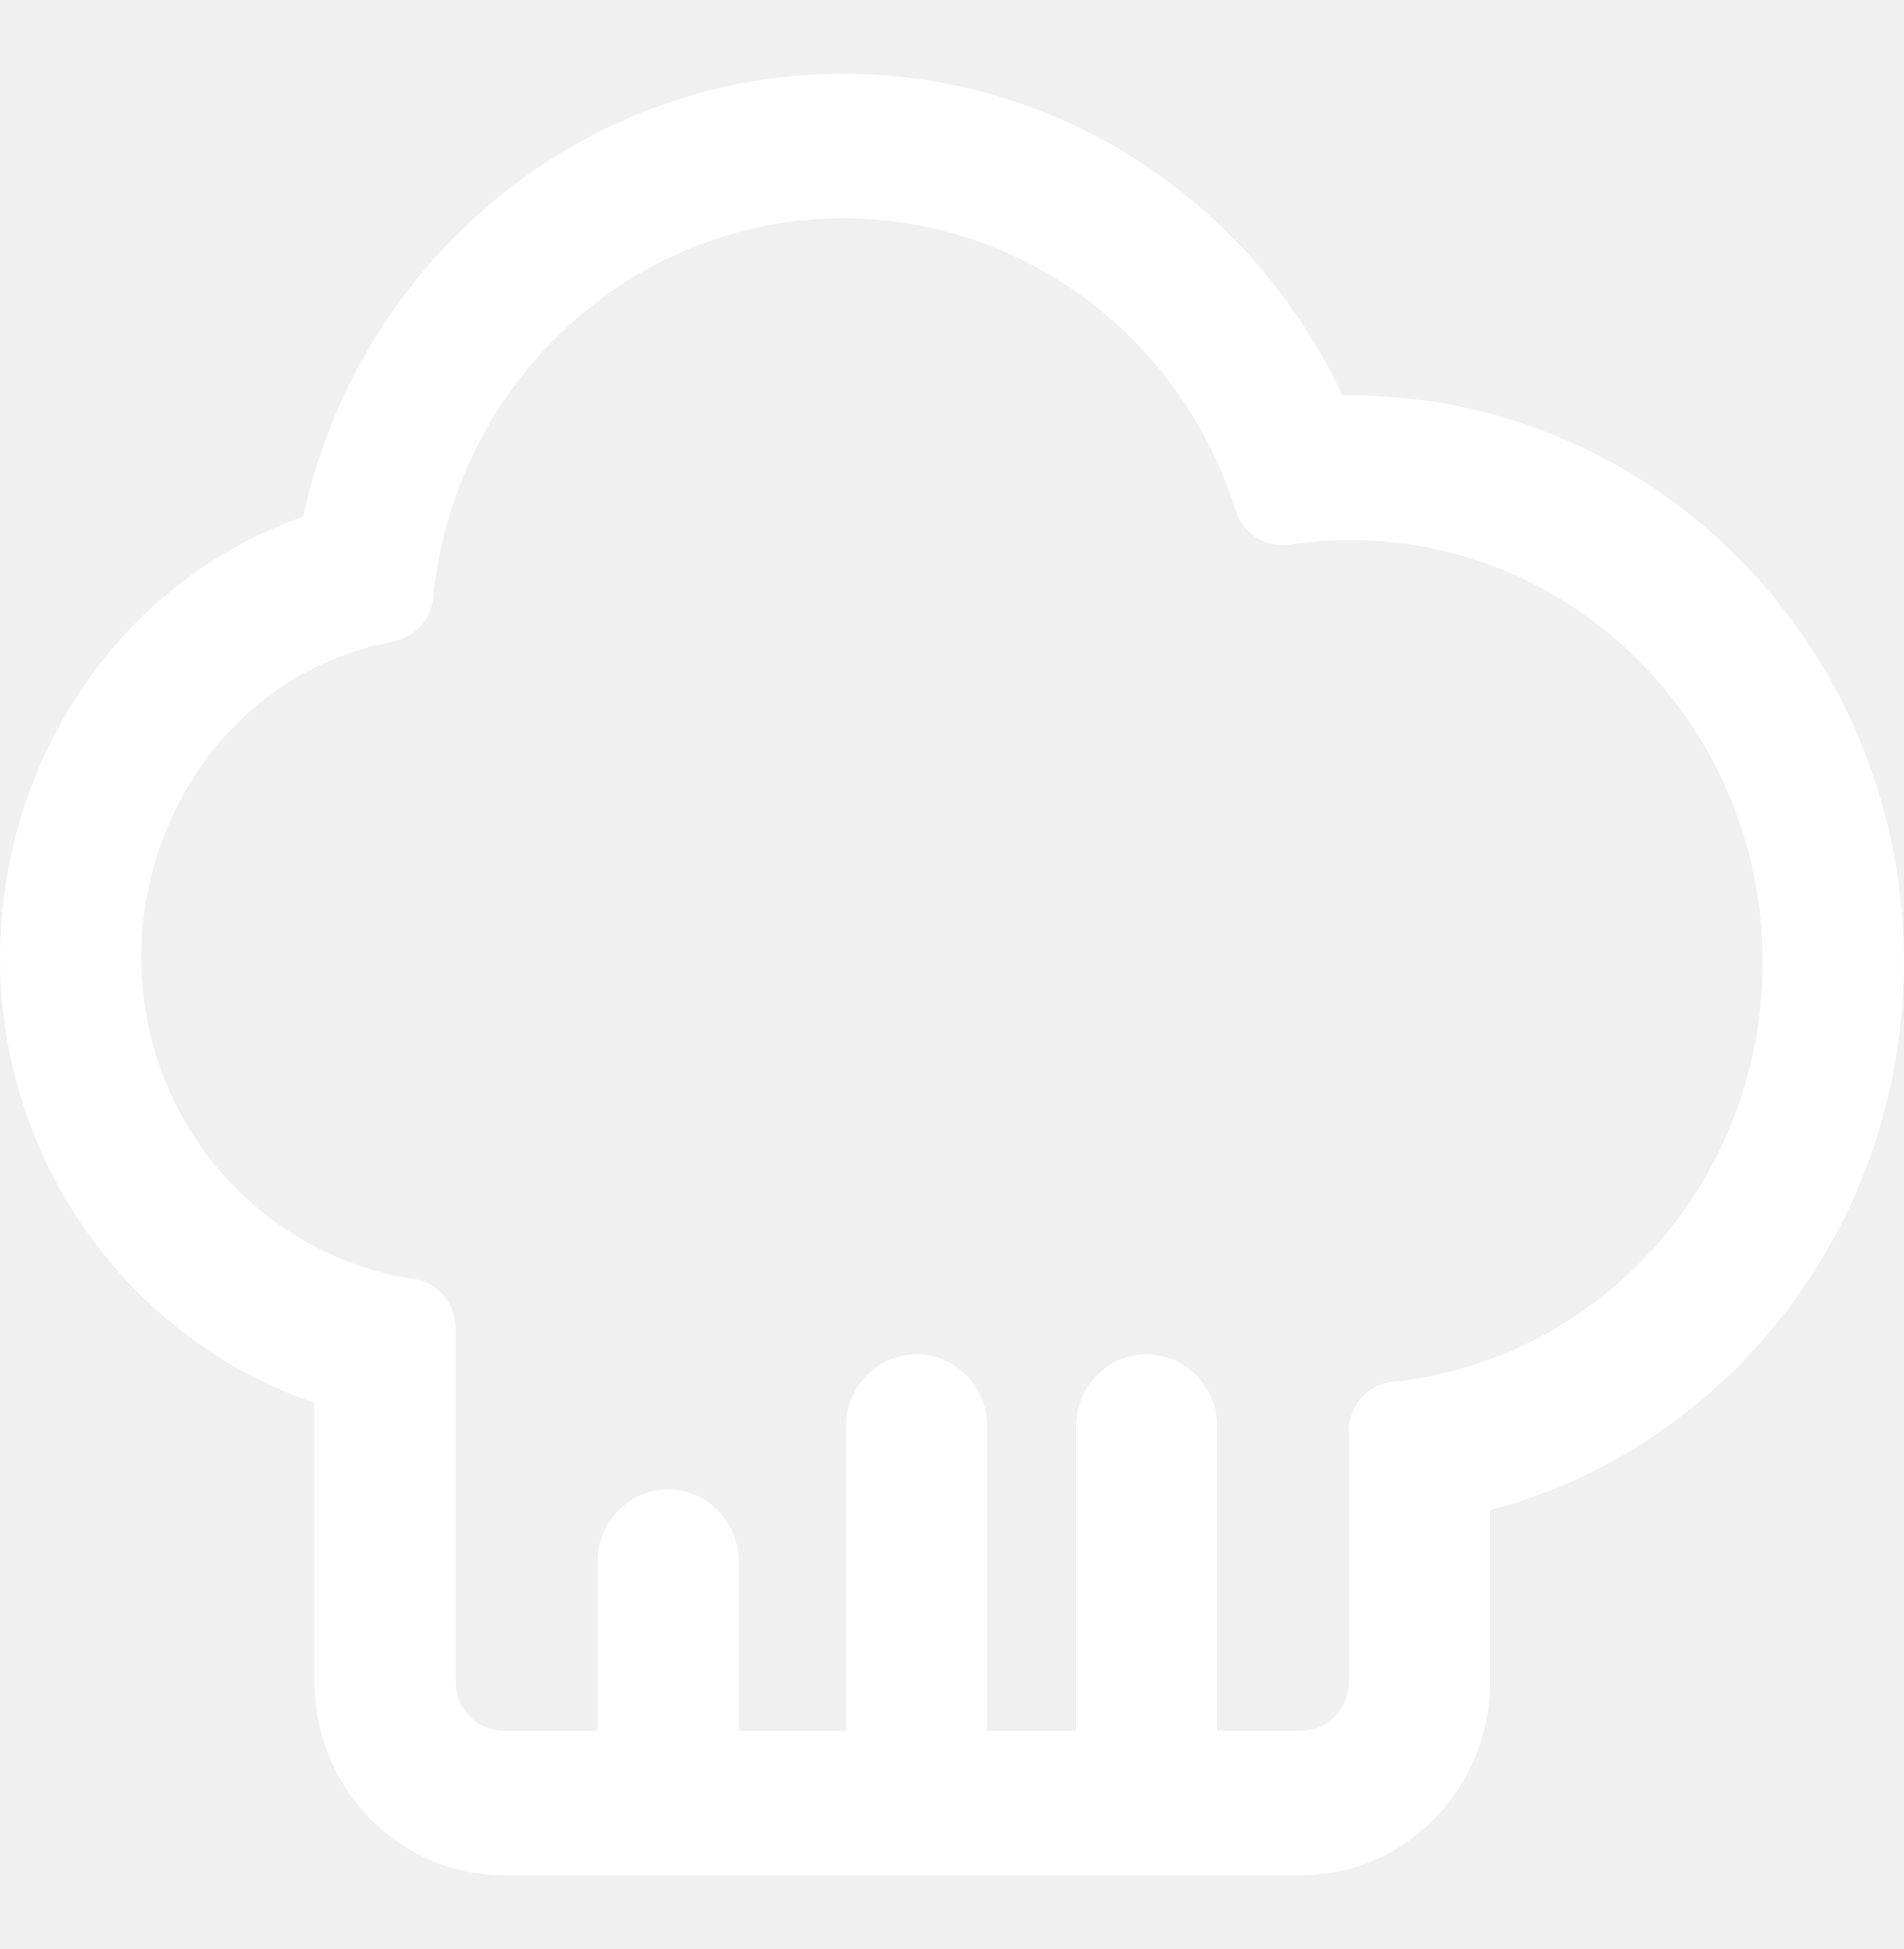
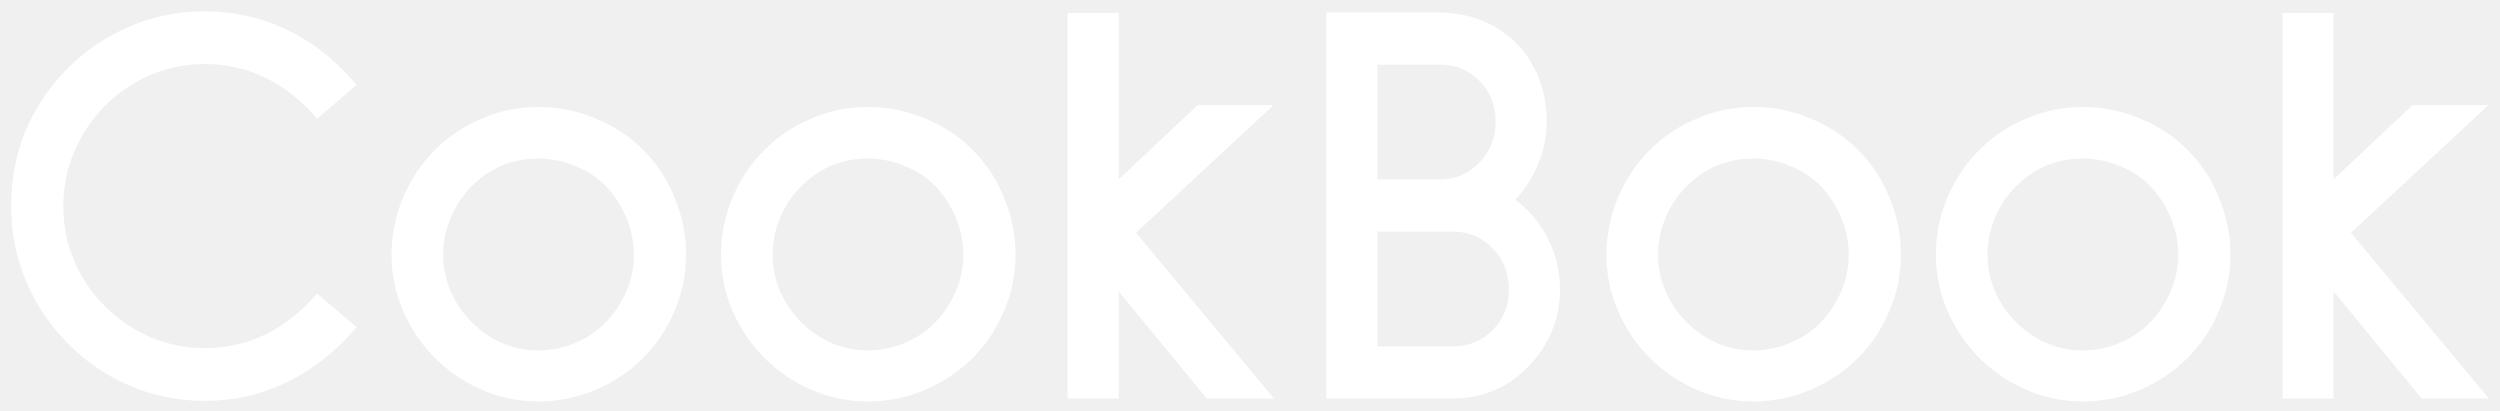
- <svg xmlns="http://www.w3.org/2000/svg" width="42" height="43" viewBox="0 0 42 43" fill="none">
-   <g clip-path="url(#clip0)">
-     <path d="M4.708 29.824C5.414 30.286 6.179 30.657 6.972 30.926L6.974 37.109C6.974 39.441 8.828 41.338 11.105 41.338H28.704C30.982 41.338 32.835 39.44 32.835 37.108V33.294C35.09 32.7 37.143 31.449 38.745 29.67C40.784 27.405 41.927 24.461 41.964 21.379C41.984 19.698 41.681 18.061 41.064 16.515C40.469 15.023 39.607 13.679 38.504 12.522C37.401 11.364 36.11 10.45 34.668 9.804C33.173 9.134 31.583 8.784 29.941 8.764C29.89 8.763 29.84 8.763 29.79 8.763C29.725 8.763 29.66 8.763 29.595 8.764C29.285 8.1 28.918 7.464 28.496 6.863C27.769 5.827 26.895 4.914 25.898 4.149C24.888 3.373 23.772 2.767 22.582 2.346C21.352 1.91 20.064 1.681 18.753 1.665C18.703 1.664 18.652 1.664 18.602 1.664H18.602C15.569 1.664 12.664 2.814 10.419 4.901C8.543 6.647 7.258 8.925 6.718 11.427C5.595 11.821 4.549 12.418 3.641 13.191C2.443 14.212 1.48 15.54 0.857 17.03C-0.479 20.23 -0.171 23.871 1.681 26.767C2.457 27.981 3.504 29.038 4.708 29.824ZM8.674 14.116C9.127 14.03 9.475 13.652 9.521 13.182C9.985 8.453 13.884 4.78 18.602 4.78C18.64 4.78 18.678 4.781 18.716 4.781C22.738 4.832 26.12 7.538 27.292 11.251C27.433 11.699 27.841 11.992 28.289 11.992C28.34 11.992 28.392 11.989 28.444 11.981C28.883 11.914 29.333 11.879 29.79 11.879C29.828 11.879 29.865 11.879 29.903 11.88C34.945 11.943 38.981 16.179 38.92 21.341C38.862 26.143 35.276 30.055 30.716 30.524C30.189 30.579 29.791 31.038 29.791 31.58V37.108C29.791 37.723 29.304 38.221 28.704 38.221H26.817V31.474C26.817 30.613 26.135 29.916 25.295 29.916C24.454 29.916 23.773 30.613 23.773 31.474V38.221H21.742V31.474C21.742 30.613 21.06 29.916 20.22 29.916C19.379 29.916 18.698 30.613 18.698 31.474V38.221H16.262V34.457C16.262 33.597 15.581 32.899 14.74 32.899C13.9 32.899 13.218 33.597 13.218 34.457V38.221H11.105C10.505 38.221 10.018 37.723 10.018 37.108L10.016 29.305C10.016 28.779 9.64 28.328 9.131 28.256C7.138 27.971 5.329 26.782 4.228 25.06C1.535 20.849 3.807 15.037 8.674 14.116Z" fill="white" />
-     <path d="M28.704 41.373H11.105C8.808 41.373 6.939 39.46 6.938 37.108L6.937 30.951C6.145 30.68 5.388 30.311 4.688 29.854C3.48 29.065 2.43 28.004 1.651 26.787C-0.208 23.88 -0.517 20.227 0.825 17.015C1.449 15.519 2.416 14.187 3.618 13.163C4.525 12.39 5.558 11.797 6.687 11.399C7.236 8.876 8.518 6.62 10.395 4.873C12.646 2.78 15.56 1.627 18.601 1.627C18.601 1.627 18.601 1.627 18.601 1.627C18.652 1.627 18.703 1.627 18.753 1.627C20.068 1.644 21.36 1.874 22.594 2.31C23.787 2.733 24.906 3.341 25.919 4.119C26.919 4.886 27.796 5.802 28.524 6.841C28.942 7.435 29.309 8.069 29.617 8.727C29.725 8.725 29.832 8.725 29.941 8.726C31.588 8.747 33.183 9.098 34.682 9.77C36.128 10.417 37.423 11.335 38.529 12.496C39.636 13.656 40.5 15.004 41.097 16.5C41.716 18.051 42.019 19.692 41.999 21.378C41.962 24.469 40.816 27.422 38.77 29.694C37.176 31.464 35.137 32.718 32.871 33.322V37.107C32.871 39.46 31.002 41.373 28.704 41.373ZM18.602 1.699C15.578 1.699 12.681 2.846 10.443 4.927C8.572 6.668 7.295 8.918 6.752 11.434L6.748 11.454L6.729 11.461C5.601 11.856 4.569 12.447 3.664 13.219C2.47 14.235 1.51 15.558 0.89 17.044C-0.442 20.233 -0.135 23.86 1.711 26.747C2.484 27.956 3.527 29.009 4.727 29.793C5.429 30.251 6.188 30.62 6.983 30.89L7.008 30.898L7.009 37.108C7.01 39.42 8.847 41.3 11.105 41.3H28.704C30.962 41.3 32.8 39.419 32.8 37.107V33.265L32.826 33.258C35.09 32.661 37.127 31.411 38.718 29.644C40.751 27.386 41.891 24.45 41.928 21.377C41.948 19.701 41.646 18.07 41.031 16.528C40.437 15.04 39.579 13.7 38.479 12.546C37.379 11.392 36.092 10.48 34.654 9.836C33.163 9.169 31.577 8.82 29.94 8.799C29.824 8.798 29.71 8.798 29.595 8.8L29.572 8.8L29.562 8.779C29.255 8.118 28.886 7.48 28.467 6.883C27.742 5.85 26.871 4.939 25.877 4.177C24.869 3.404 23.757 2.799 22.571 2.379C21.344 1.945 20.059 1.717 18.753 1.7C18.702 1.7 18.652 1.699 18.602 1.699ZM28.704 38.257H26.781V31.473C26.781 30.634 26.114 29.951 25.295 29.951C24.475 29.951 23.808 30.634 23.808 31.473V38.257H21.706V31.473C21.706 30.634 21.039 29.951 20.22 29.951C19.4 29.951 18.733 30.634 18.733 31.473V38.257H16.227V34.456C16.227 33.617 15.56 32.934 14.74 32.934C13.921 32.934 13.254 33.617 13.254 34.456V38.257H11.105C10.486 38.257 9.982 37.741 9.982 37.108L9.981 29.304C9.981 28.796 9.613 28.36 9.126 28.291C7.146 28.008 5.303 26.807 4.198 25.079C2.899 23.047 2.684 20.49 3.624 18.241C4.548 16.028 6.387 14.511 8.668 14.079C9.105 13.996 9.442 13.626 9.485 13.178C9.711 10.874 10.761 8.744 12.442 7.18C14.132 5.609 16.319 4.743 18.601 4.743C18.64 4.743 18.678 4.743 18.716 4.744C22.655 4.793 26.115 7.403 27.326 11.239C27.461 11.667 27.848 11.955 28.289 11.955C28.339 11.955 28.389 11.951 28.439 11.944C28.921 11.87 29.411 11.836 29.904 11.843C34.956 11.906 39.017 16.167 38.955 21.34C38.898 26.119 35.357 30.082 30.719 30.56C30.21 30.612 29.827 31.05 29.827 31.579V37.107C29.827 37.741 29.323 38.257 28.704 38.257ZM26.852 38.184H28.704C29.284 38.184 29.756 37.701 29.756 37.107V31.579C29.756 31.013 30.167 30.544 30.712 30.487C35.314 30.014 38.827 26.081 38.884 21.339C38.946 16.206 34.917 11.979 29.903 11.915C29.415 11.909 28.927 11.943 28.449 12.016C28.396 12.024 28.342 12.028 28.289 12.028C27.817 12.028 27.403 11.72 27.258 11.261C26.057 7.456 22.624 4.866 18.715 4.817C18.677 4.816 18.639 4.816 18.602 4.816C16.337 4.816 14.166 5.675 12.49 7.234C10.822 8.785 9.78 10.899 9.556 13.185C9.509 13.665 9.149 14.062 8.681 14.151C6.423 14.578 4.604 16.079 3.689 18.269C2.758 20.497 2.971 23.027 4.258 25.039C5.352 26.75 7.175 27.938 9.136 28.219C9.658 28.293 10.052 28.76 10.052 29.304L10.053 37.107C10.053 37.701 10.525 38.184 11.105 38.184H13.182V34.456C13.182 33.577 13.881 32.861 14.74 32.861C15.599 32.861 16.298 33.577 16.298 34.456V38.184H18.662V31.473C18.662 30.594 19.361 29.878 20.22 29.878C21.078 29.878 21.777 30.594 21.777 31.473V38.184H23.737V31.473C23.737 30.594 24.436 29.878 25.294 29.878C26.153 29.878 26.852 30.594 26.852 31.473V38.184H26.852Z" fill="white" />
-   </g>
-   <defs>
-     <clipPath id="clip0">
-       <rect width="42" height="43" fill="white" />
-     </clipPath>
-   </defs>
+ <svg xmlns="http://www.w3.org/2000/svg" width="207" height="34" viewBox="0 0 207 34" fill="none">
+   <path d="M16.952 33.192C14.776 33.192 12.712 32.776 10.76 31.944C8.808 31.112 7.096 29.944 5.624 28.44C4.152 26.968 3 25.256 2.168 23.304C1.336 21.352 0.92 19.272 0.92 17.064C0.92 14.856 1.32 12.776 2.12 10.824C2.952 8.872 4.12 7.144 5.624 5.64C7.096 4.168 8.808 3.016 10.76 2.184C12.712 1.352 14.776 0.936 16.952 0.936C19.352 0.936 21.624 1.448 23.768 2.472C25.912 3.496 27.832 5.016 29.528 7.032L26.264 9.816C23.64 6.808 20.536 5.304 16.952 5.304C15.384 5.304 13.88 5.608 12.44 6.216C11.032 6.824 9.784 7.672 8.696 8.76C7.608 9.848 6.76 11.112 6.152 12.552C5.544 13.96 5.24 15.464 5.24 17.064C5.24 18.664 5.544 20.184 6.152 21.624C6.76 23.032 7.608 24.28 8.696 25.368C9.784 26.456 11.032 27.304 12.44 27.912C13.88 28.52 15.384 28.824 16.952 28.824C20.536 28.824 23.64 27.32 26.264 24.312L29.528 27.096C27.8 29.112 25.864 30.632 23.72 31.656C21.608 32.68 19.352 33.192 16.952 33.192ZM44.564 33.24C42.932 33.24 41.38 32.92 39.908 32.28C38.436 31.64 37.14 30.76 36.02 29.64C34.9 28.52 34.02 27.224 33.38 25.752C32.74 24.28 32.42 22.728 32.42 21.096C32.42 19.432 32.74 17.848 33.38 16.344C34.02 14.84 34.9 13.528 36.02 12.408C37.14 11.288 38.436 10.424 39.908 9.816C41.38 9.176 42.932 8.856 44.564 8.856C46.228 8.856 47.812 9.176 49.316 9.816C50.82 10.424 52.132 11.288 53.252 12.408C54.372 13.528 55.236 14.84 55.844 16.344C56.484 17.848 56.804 19.432 56.804 21.096C56.804 22.728 56.484 24.28 55.844 25.752C55.236 27.224 54.372 28.52 53.252 29.64C52.132 30.76 50.82 31.64 49.316 32.28C47.812 32.92 46.228 33.24 44.564 33.24ZM44.564 13.128C42.42 13.128 40.58 13.896 39.044 15.432C38.308 16.168 37.732 17.032 37.316 18.024C36.9 19.016 36.692 20.04 36.692 21.096C36.692 22.152 36.9 23.16 37.316 24.12C37.732 25.08 38.308 25.928 39.044 26.664C39.78 27.4 40.612 27.976 41.54 28.392C42.5 28.808 43.508 29.016 44.564 29.016C45.62 29.016 46.644 28.808 47.636 28.392C48.628 27.976 49.476 27.4 50.18 26.664C50.884 25.928 51.444 25.08 51.86 24.12C52.276 23.16 52.484 22.152 52.484 21.096C52.484 20.04 52.276 19.016 51.86 18.024C51.444 17.032 50.884 16.168 50.18 15.432C49.476 14.696 48.628 14.136 47.636 13.752C46.676 13.336 45.652 13.128 44.564 13.128ZM71.845 33.24C70.213 33.24 68.661 32.92 67.189 32.28C65.717 31.64 64.421 30.76 63.301 29.64C62.181 28.52 61.301 27.224 60.661 25.752C60.021 24.28 59.701 22.728 59.701 21.096C59.701 19.432 60.021 17.848 60.661 16.344C61.301 14.84 62.181 13.528 63.301 12.408C64.421 11.288 65.717 10.424 67.189 9.816C68.661 9.176 70.213 8.856 71.845 8.856C73.509 8.856 75.093 9.176 76.597 9.816C78.101 10.424 79.413 11.288 80.533 12.408C81.653 13.528 82.517 14.84 83.125 16.344C83.765 17.848 84.085 19.432 84.085 21.096C84.085 22.728 83.765 24.28 83.125 25.752C82.517 27.224 81.653 28.52 80.533 29.64C79.413 30.76 78.101 31.64 76.597 32.28C75.093 32.92 73.509 33.24 71.845 33.24ZM71.845 13.128C69.701 13.128 67.861 13.896 66.325 15.432C65.589 16.168 65.013 17.032 64.597 18.024C64.181 19.016 63.973 20.04 63.973 21.096C63.973 22.152 64.181 23.16 64.597 24.12C65.013 25.08 65.589 25.928 66.325 26.664C67.061 27.4 67.893 27.976 68.821 28.392C69.781 28.808 70.789 29.016 71.845 29.016C72.901 29.016 73.925 28.808 74.917 28.392C75.909 27.976 76.757 27.4 77.461 26.664C78.165 25.928 78.725 25.08 79.141 24.12C79.557 23.16 79.765 22.152 79.765 21.096C79.765 20.04 79.557 19.016 79.141 18.024C78.725 17.032 78.165 16.168 77.461 15.432C76.757 14.696 75.909 14.136 74.917 13.752C73.957 13.336 72.933 13.128 71.845 13.128ZM99.92 33L92.624 24.12V33H88.4V1.08H92.624V14.856L99.152 8.712H105.44L94.064 19.272L105.488 33H99.92ZM119.182 1.032C120.974 1.064 122.542 1.48 123.886 2.28C125.23 3.08 126.254 4.152 126.958 5.496C127.694 6.84 128.062 8.36 128.062 10.056C128.062 11.304 127.822 12.488 127.342 13.608C126.894 14.696 126.27 15.672 125.47 16.536C126.622 17.4 127.518 18.472 128.158 19.752C128.83 21.032 129.166 22.44 129.166 23.976C129.166 25.608 128.766 27.112 127.966 28.488C127.166 29.864 126.094 30.968 124.75 31.8C123.406 32.6 121.918 33 120.286 33H109.822V1.032H119.182ZM114.046 5.352V14.856H119.182C120.494 14.856 121.598 14.392 122.494 13.464C123.39 12.536 123.838 11.4 123.838 10.056C123.838 8.712 123.39 7.592 122.494 6.696C121.63 5.8 120.526 5.352 119.182 5.352H114.046ZM114.046 19.176V28.68H120.286C121.598 28.68 122.702 28.232 123.598 27.336C124.494 26.408 124.942 25.288 124.942 23.976C124.942 22.632 124.494 21.496 123.598 20.568C122.702 19.64 121.598 19.176 120.286 19.176H114.046ZM145.158 33.24C143.526 33.24 141.974 32.92 140.502 32.28C139.03 31.64 137.734 30.76 136.614 29.64C135.494 28.52 134.614 27.224 133.974 25.752C133.334 24.28 133.014 22.728 133.014 21.096C133.014 19.432 133.334 17.848 133.974 16.344C134.614 14.84 135.494 13.528 136.614 12.408C137.734 11.288 139.03 10.424 140.502 9.816C141.974 9.176 143.526 8.856 145.158 8.856C146.822 8.856 148.406 9.176 149.91 9.816C151.414 10.424 152.726 11.288 153.846 12.408C154.966 13.528 155.83 14.84 156.438 16.344C157.078 17.848 157.398 19.432 157.398 21.096C157.398 22.728 157.078 24.28 156.438 25.752C155.83 27.224 154.966 28.52 153.846 29.64C152.726 30.76 151.414 31.64 149.91 32.28C148.406 32.92 146.822 33.24 145.158 33.24ZM145.158 13.128C143.014 13.128 141.174 13.896 139.638 15.432C138.902 16.168 138.326 17.032 137.91 18.024C137.494 19.016 137.286 20.04 137.286 21.096C137.286 22.152 137.494 23.16 137.91 24.12C138.326 25.08 138.902 25.928 139.638 26.664C140.374 27.4 141.206 27.976 142.134 28.392C143.094 28.808 144.102 29.016 145.158 29.016C146.214 29.016 147.238 28.808 148.23 28.392C149.222 27.976 150.07 27.4 150.774 26.664C151.478 25.928 152.038 25.08 152.454 24.12C152.87 23.16 153.078 22.152 153.078 21.096C153.078 20.04 152.87 19.016 152.454 18.024C152.038 17.032 151.478 16.168 150.774 15.432C150.07 14.696 149.222 14.136 148.23 13.752C147.27 13.336 146.246 13.128 145.158 13.128ZM172.439 33.24C170.807 33.24 169.255 32.92 167.783 32.28C166.311 31.64 165.015 30.76 163.895 29.64C162.775 28.52 161.895 27.224 161.255 25.752C160.615 24.28 160.295 22.728 160.295 21.096C160.295 19.432 160.615 17.848 161.255 16.344C161.895 14.84 162.775 13.528 163.895 12.408C165.015 11.288 166.311 10.424 167.783 9.816C169.255 9.176 170.807 8.856 172.439 8.856C174.103 8.856 175.687 9.176 177.191 9.816C178.695 10.424 180.007 11.288 181.127 12.408C182.247 13.528 183.111 14.84 183.719 16.344C184.359 17.848 184.679 19.432 184.679 21.096C184.679 22.728 184.359 24.28 183.719 25.752C183.111 27.224 182.247 28.52 181.127 29.64C180.007 30.76 178.695 31.64 177.191 32.28C175.687 32.92 174.103 33.24 172.439 33.24ZM172.439 13.128C170.295 13.128 168.455 13.896 166.919 15.432C166.183 16.168 165.607 17.032 165.191 18.024C164.775 19.016 164.567 20.04 164.567 21.096C164.567 22.152 164.775 23.16 165.191 24.12C165.607 25.08 166.183 25.928 166.919 26.664C167.655 27.4 168.487 27.976 169.415 28.392C170.375 28.808 171.383 29.016 172.439 29.016C173.495 29.016 174.519 28.808 175.511 28.392C176.503 27.976 177.351 27.4 178.055 26.664C178.759 25.928 179.319 25.08 179.735 24.12C180.151 23.16 180.359 22.152 180.359 21.096C180.359 20.04 180.151 19.016 179.735 18.024C179.319 17.032 178.759 16.168 178.055 15.432C177.351 14.696 176.503 14.136 175.511 13.752C174.551 13.336 173.527 13.128 172.439 13.128ZM200.514 33L193.218 24.12V33H188.994V1.08H193.218V14.856L199.746 8.712H206.034L194.658 19.272L206.082 33H200.514Z" fill="white" />
</svg>
